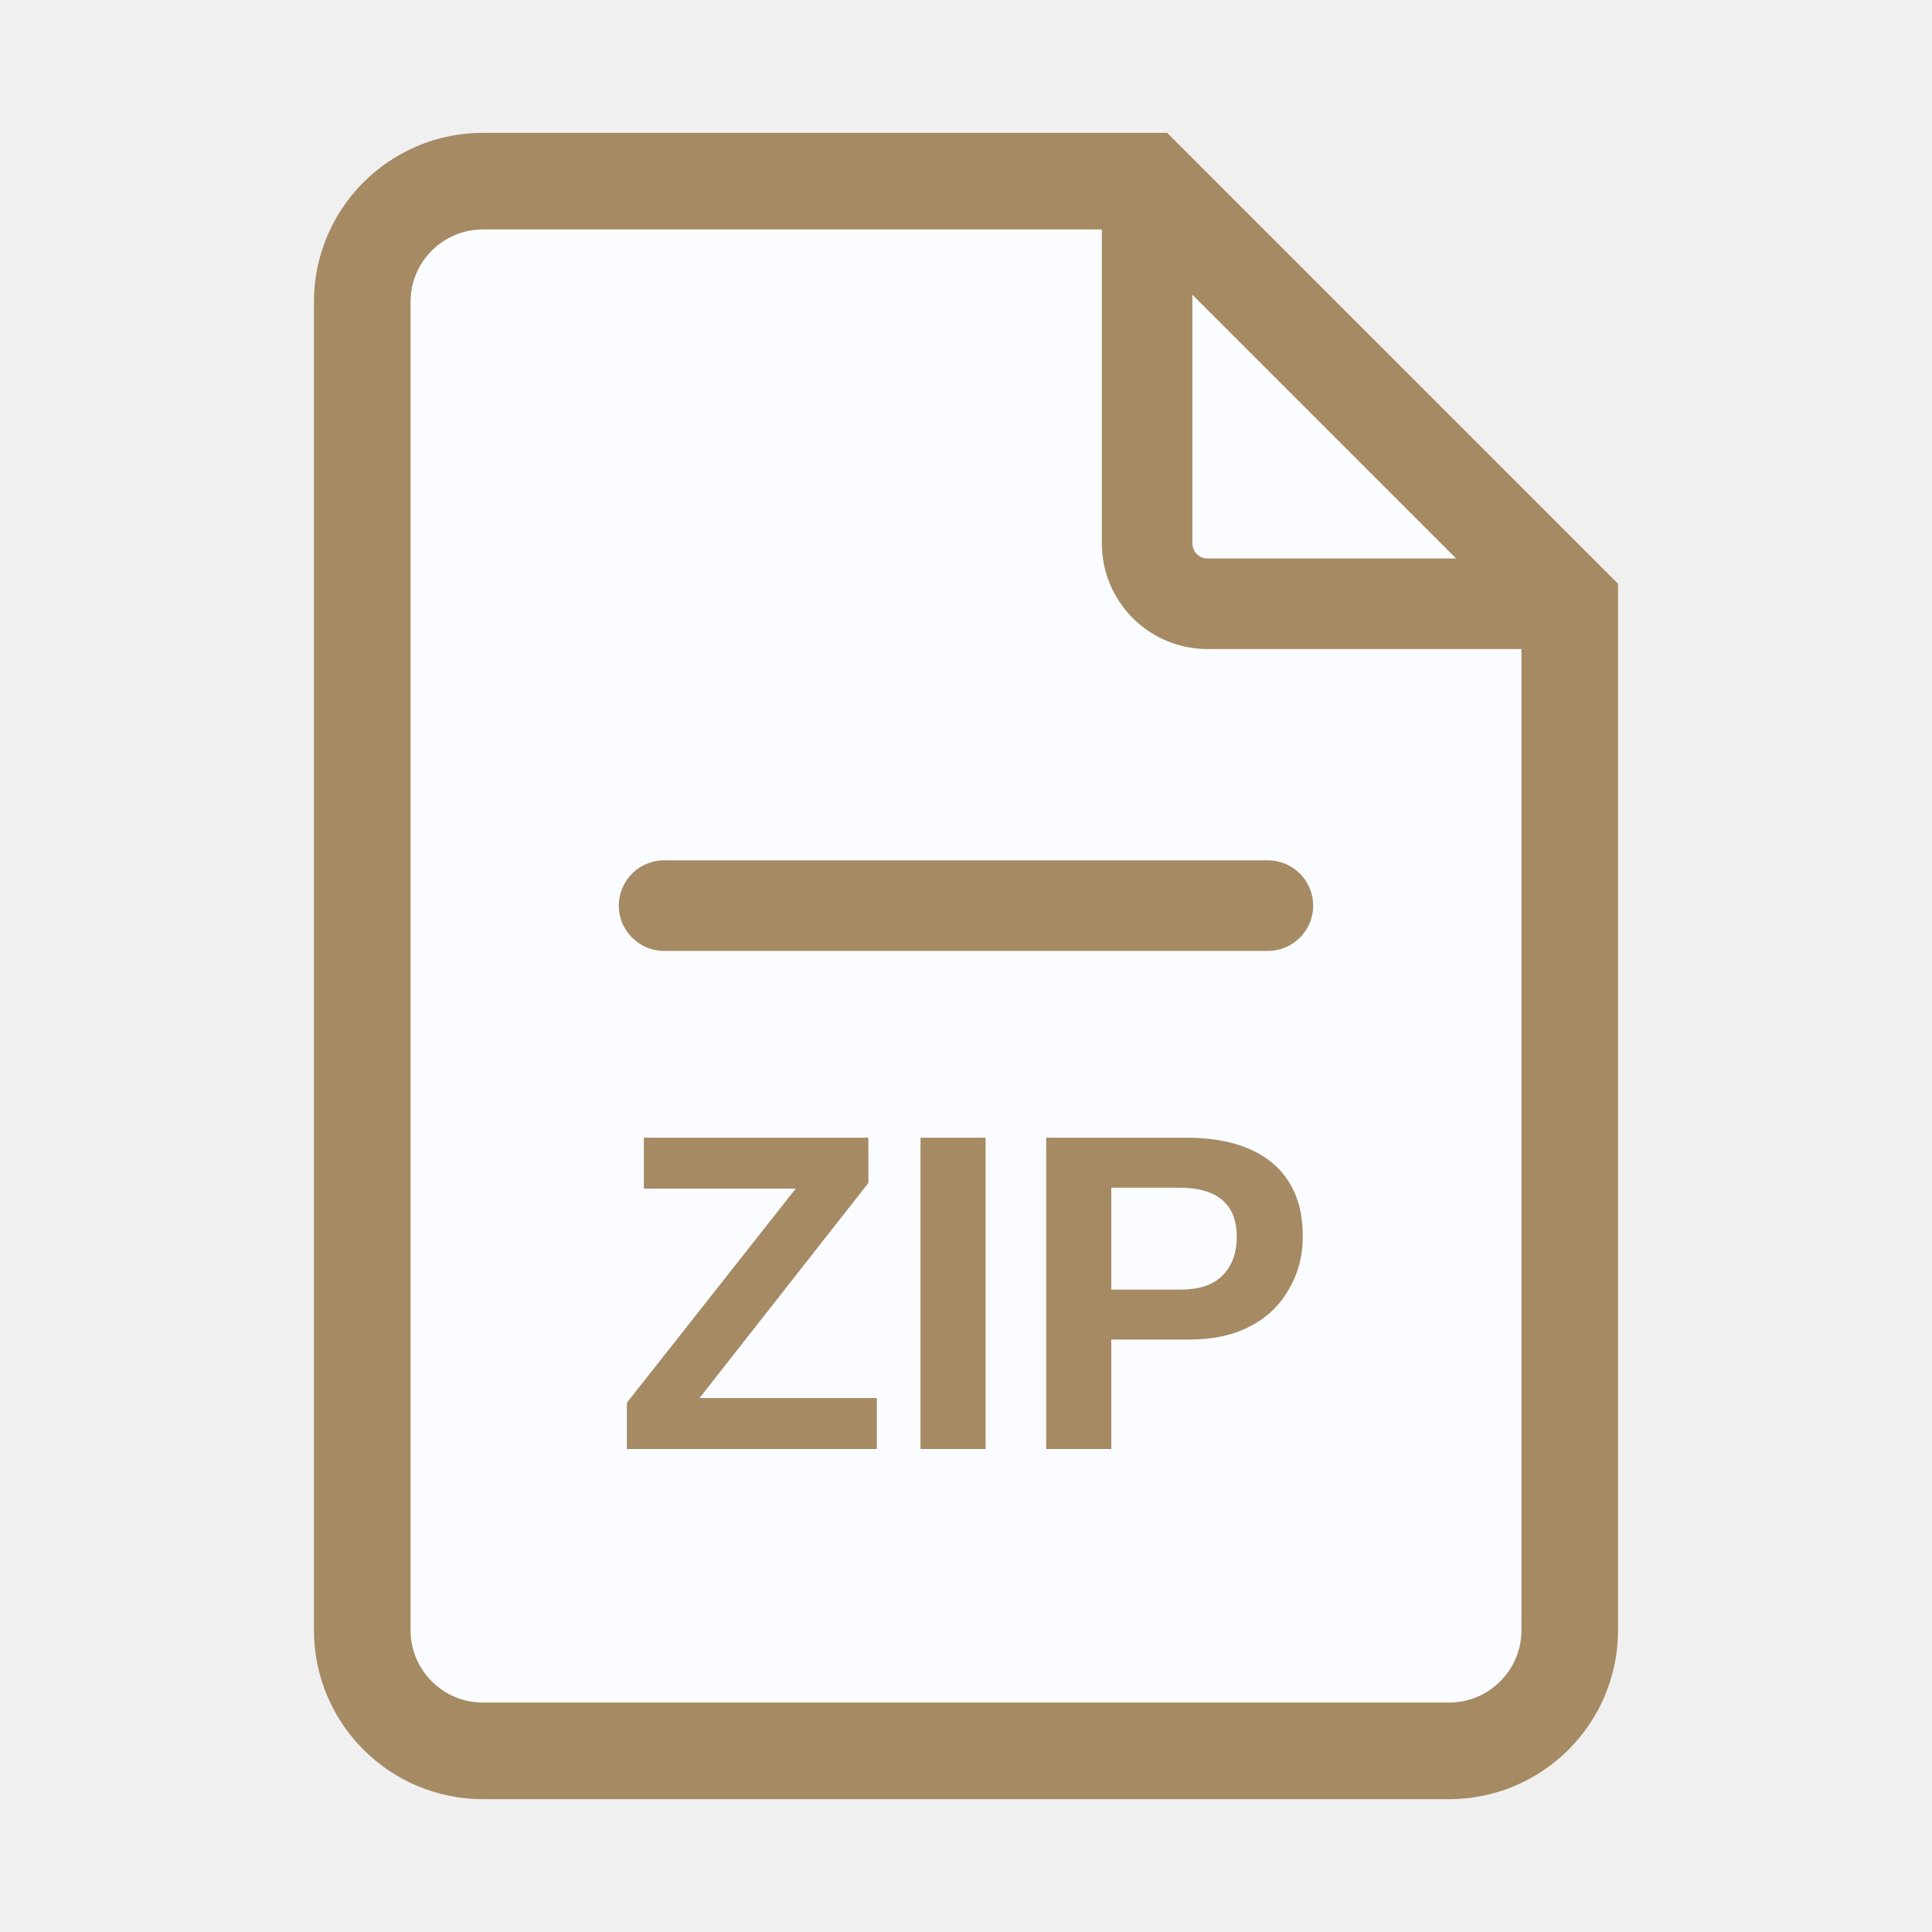
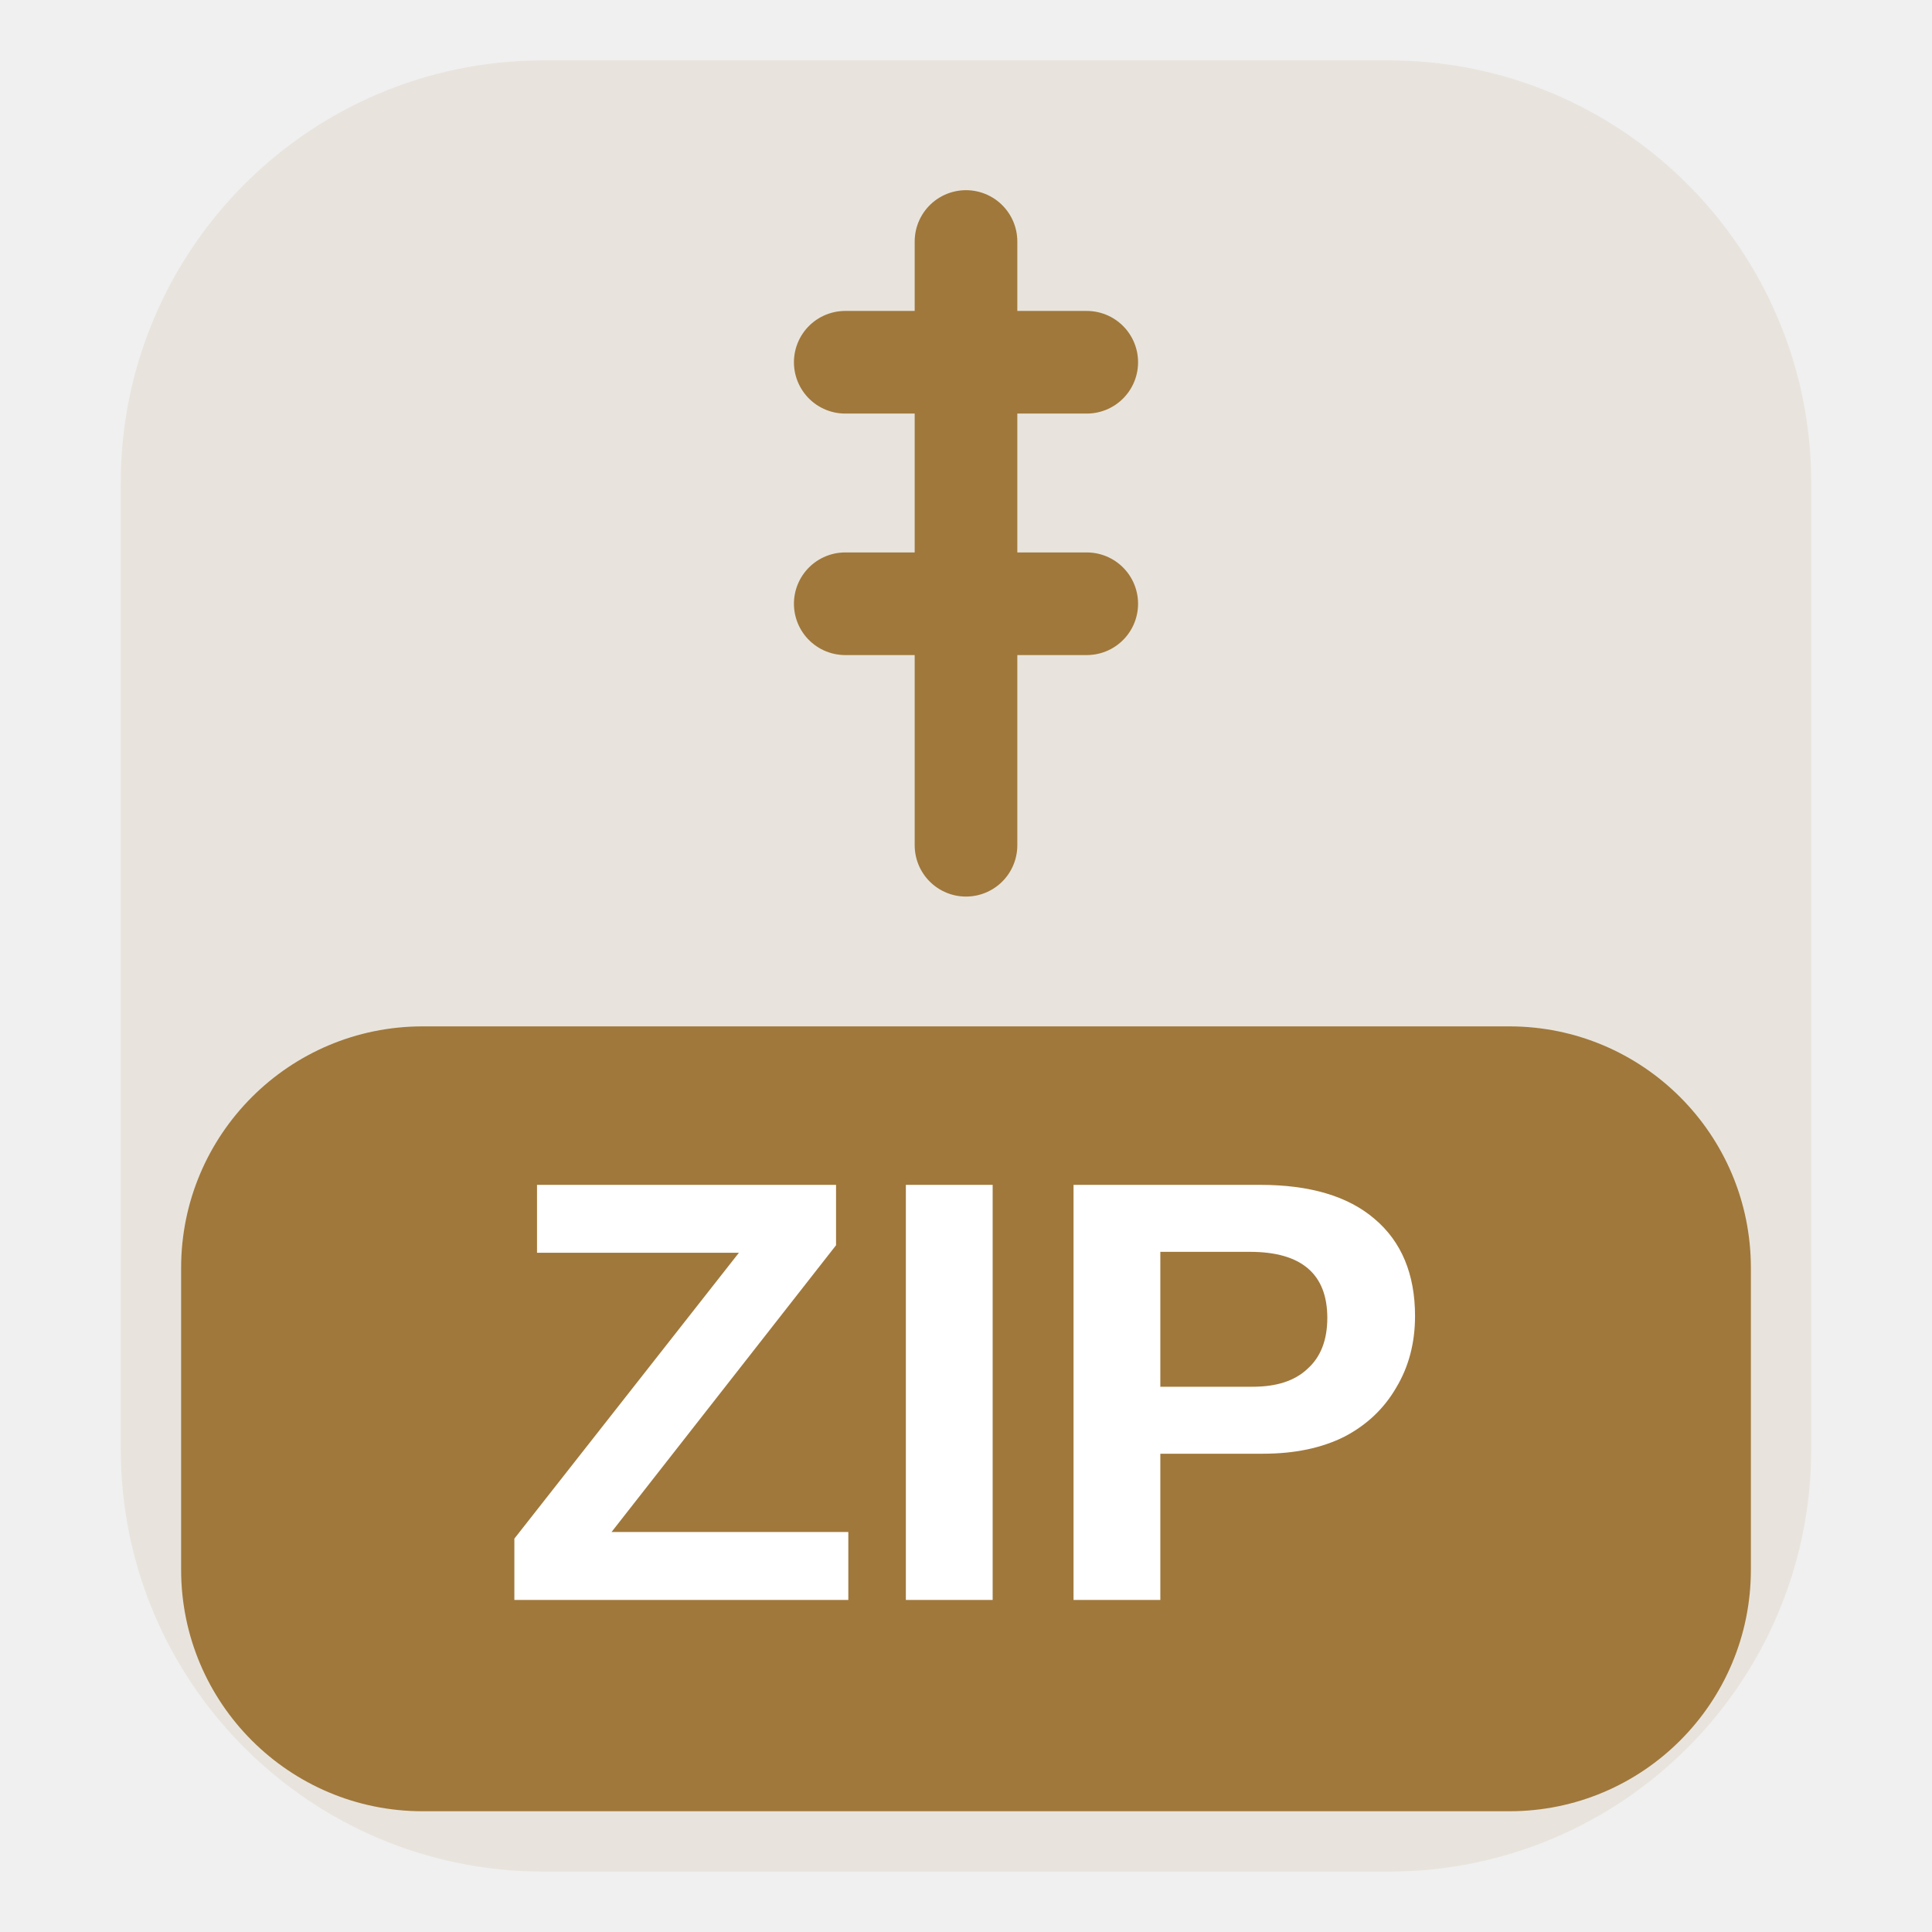
<svg xmlns="http://www.w3.org/2000/svg" viewBox="0 0 32 32">
-   <path d="M8 3h11l7 7v17a2 2 0 0 1-2 2H8a2 2 0 0 1-2-2V5a2 2 0 0 1 2-2Z" fill="#fafcff" stroke="#a58a63" stroke-width="1.6" />
-   <path d="M19 3v6a1 1 0 0 0 1 1h6M11 15h10" fill="none" stroke="#a58a63" stroke-width="1.5" stroke-linecap="round" stroke-linejoin="round" />
-   <text x="16" y="24" fill="#a58a63" font-size="7.5" font-weight="600" font-family="Arial,sans-serif" text-anchor="middle">ZIP</text>
+   <rect x="2" y="1" width="28" height="30" rx="7" fill="#a0783b" fill-opacity=".1" />
+   <path d="M16 4v10m-2-8h4m-4 4h4" fill="none" stroke="#a0783b" stroke-width="1.7" stroke-linecap="round" stroke-linejoin="round" />
+   <rect x="3" y="17" width="26" height="13" rx="4" fill="#a0783b" />
+   <text x="16" y="26.5" fill="white" font-size="10" font-weight="700" font-family="Arial,sans-serif" text-anchor="middle">ZIP</text>
</svg>
